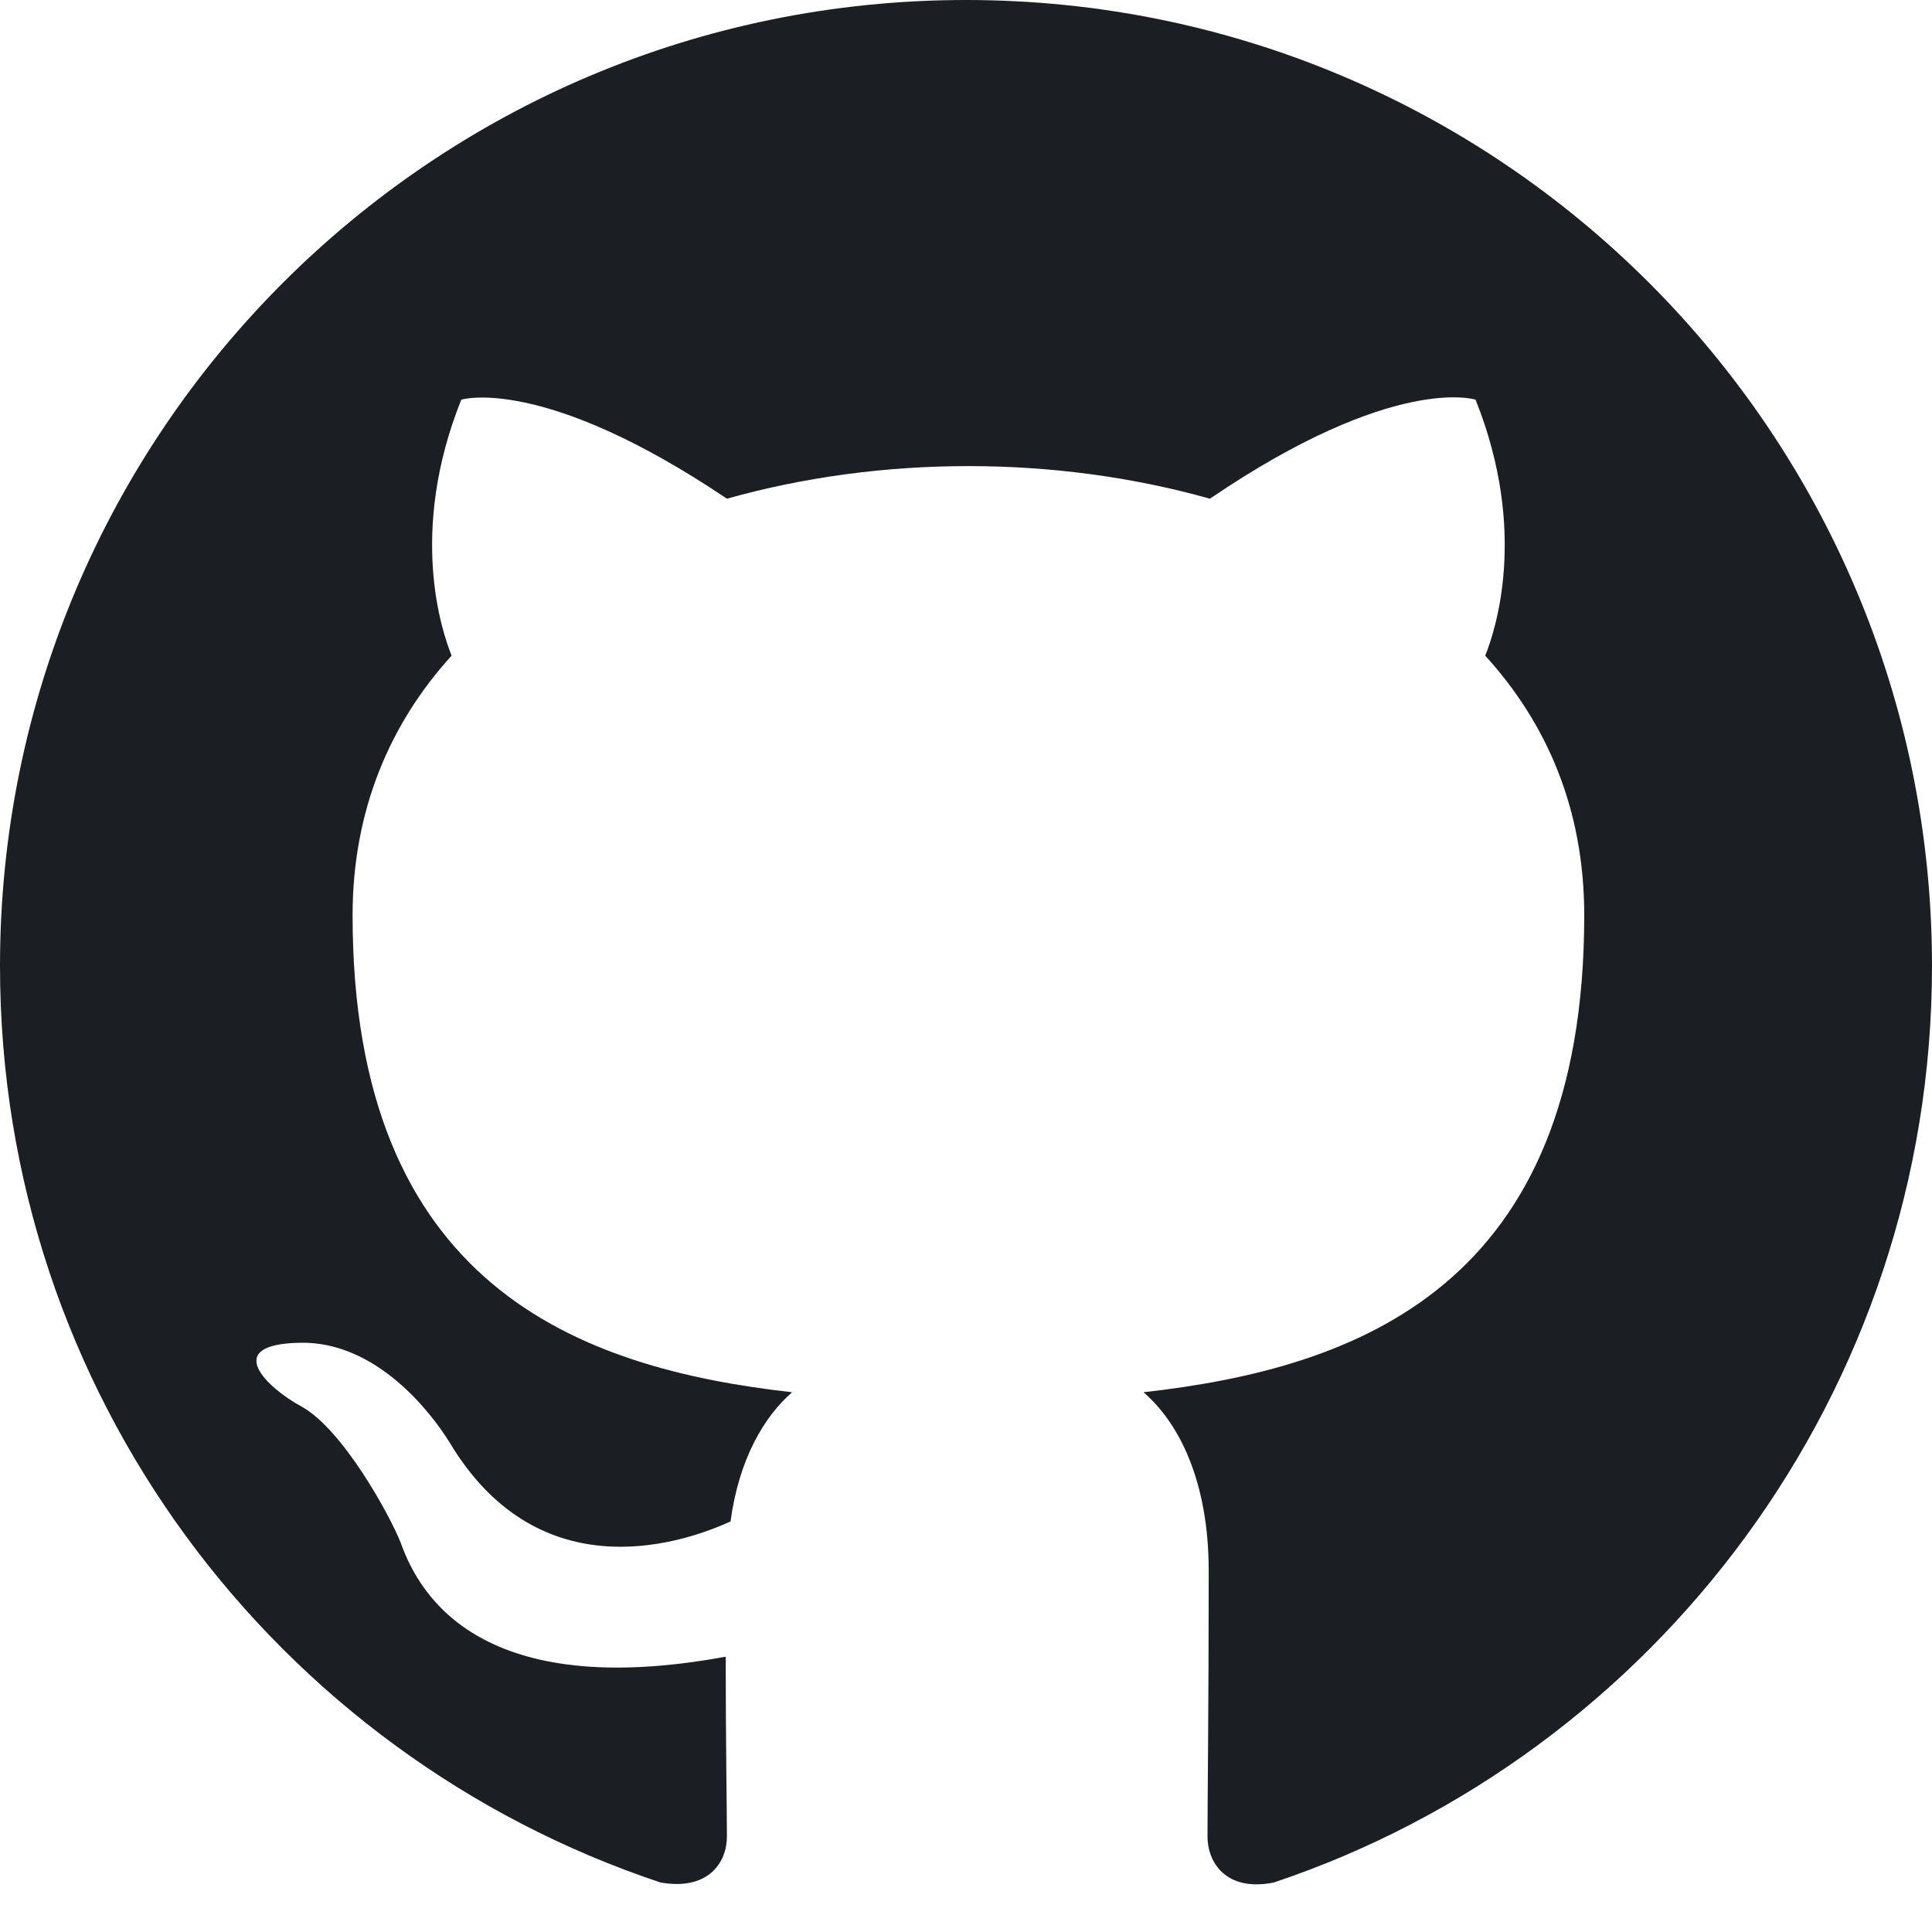
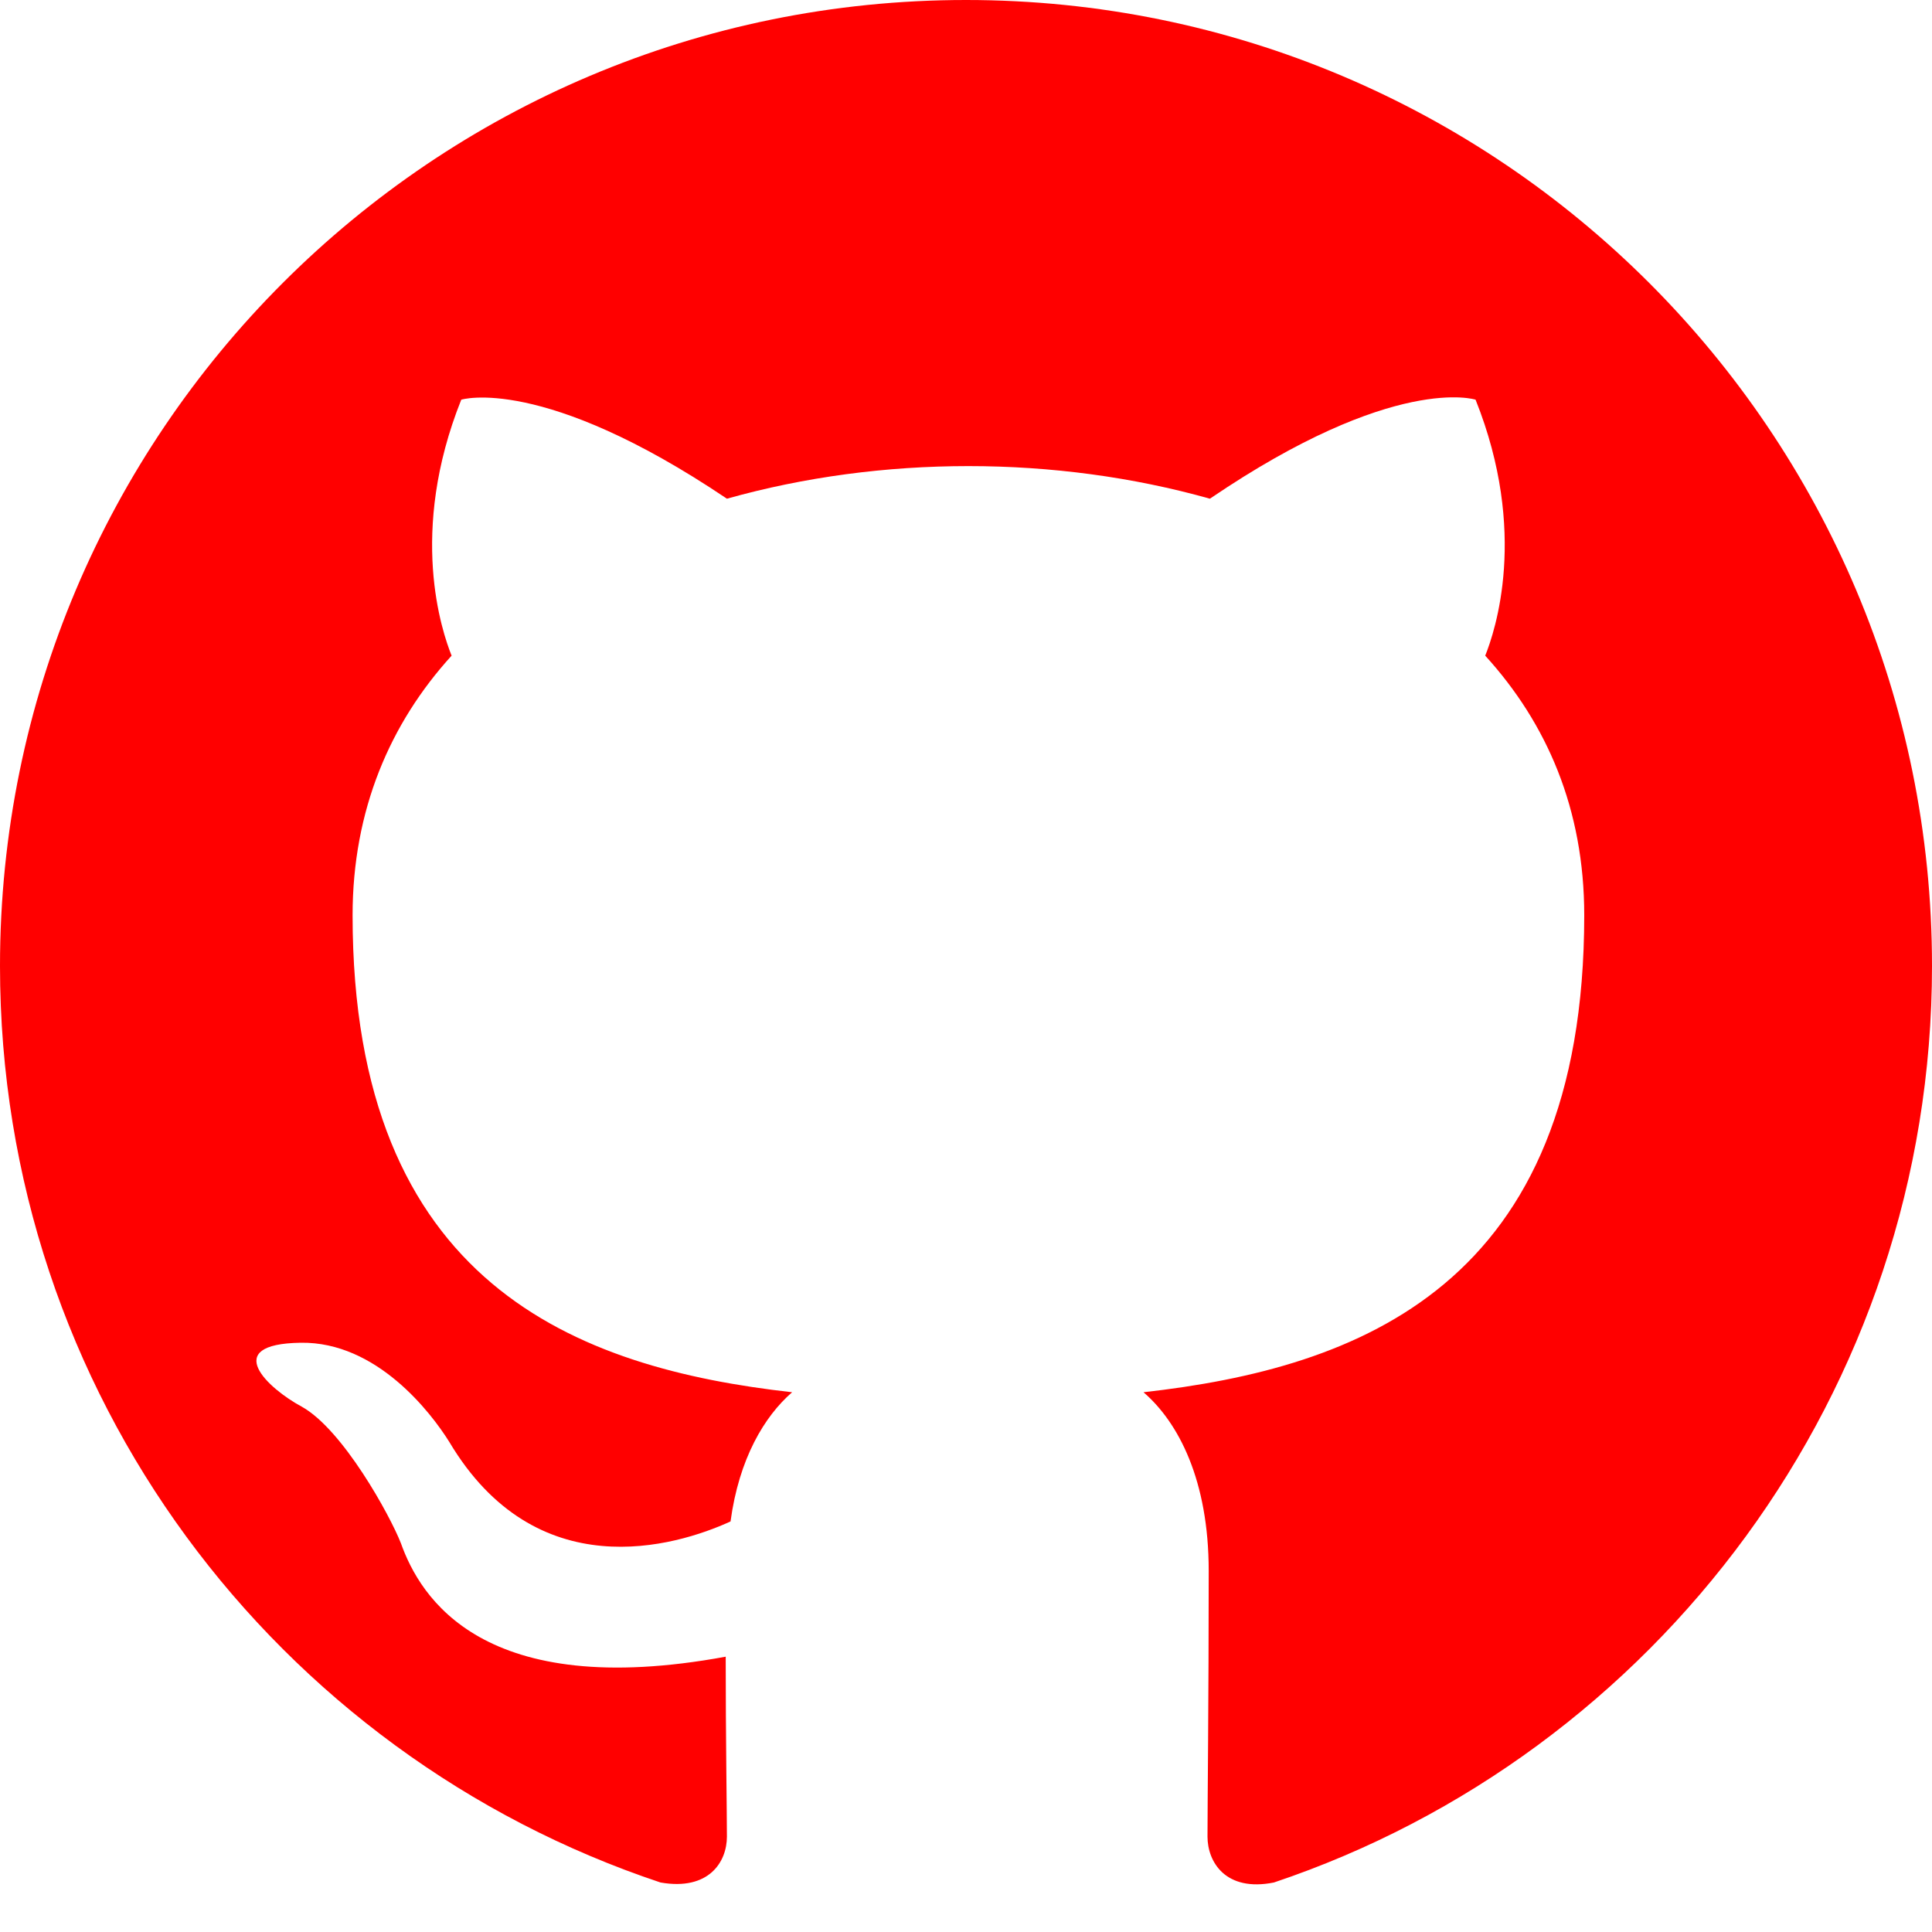
<svg xmlns="http://www.w3.org/2000/svg" width="1024" height="1024" viewBox="0 0 1024 1024" fill="none">
-   <path fill-rule="evenodd" clip-rule="evenodd" d="M8 0C3.58 0 0 3.58 0 8C0 11.54 2.29 14.53 5.47 15.59C5.87 15.66 6.02 15.42 6.02 15.21C6.02 15.02 6.01 14.39 6.01 13.72C4 14.09 3.48 13.23 3.32 12.78C3.23 12.55 2.84 11.84 2.5 11.65C2.22 11.5 1.82 11.13 2.49 11.12C3.12 11.11 3.57 11.7 3.72 11.94C4.44 13.15 5.59 12.81 6.05 12.6C6.12 12.08 6.33 11.73 6.56 11.53C4.78 11.33 2.92 10.64 2.92 7.58C2.92 6.71 3.23 5.99 3.74 5.43C3.66 5.23 3.38 4.41 3.82 3.31C3.82 3.31 4.49 3.1 6.02 4.13C6.66 3.95 7.34 3.86 8.02 3.86C8.7 3.86 9.38 3.95 10.02 4.13C11.55 3.09 12.22 3.31 12.22 3.31C12.66 4.41 12.38 5.23 12.3 5.43C12.81 5.99 13.12 6.7 13.12 7.58C13.12 10.65 11.25 11.33 9.47 11.53C9.76 11.78 10.01 12.26 10.01 13.01C10.01 14.08 10 14.94 10 15.21C10 15.42 10.15 15.67 10.55 15.59C13.71 14.53 16 11.53 16 8C16 3.58 12.42 0 8 0Z" transform="scale(64)" fill="#1B1F23" />
+   <path fill-rule="evenodd" clip-rule="evenodd" d="M8 0C3.58 0 0 3.58 0 8C0 11.54 2.29 14.53 5.47 15.59C5.87 15.66 6.02 15.42 6.02 15.21C6.02 15.02 6.01 14.39 6.01 13.72C4 14.09 3.48 13.23 3.32 12.78C3.23 12.55 2.84 11.84 2.5 11.65C2.22 11.5 1.82 11.13 2.49 11.12C3.12 11.11 3.57 11.7 3.72 11.94C4.44 13.15 5.59 12.81 6.05 12.6C6.12 12.08 6.33 11.73 6.56 11.53C4.78 11.33 2.92 10.64 2.92 7.58C2.92 6.71 3.23 5.99 3.74 5.43C3.66 5.23 3.38 4.41 3.82 3.31C3.82 3.31 4.49 3.1 6.02 4.13C6.66 3.95 7.34 3.86 8.02 3.86C8.7 3.86 9.38 3.95 10.02 4.13C11.55 3.09 12.22 3.31 12.22 3.31C12.66 4.41 12.38 5.23 12.3 5.43C12.81 5.99 13.12 6.7 13.12 7.58C13.12 10.65 11.25 11.33 9.47 11.53C9.76 11.78 10.01 12.26 10.01 13.01C10.01 14.08 10 14.94 10 15.21C10 15.42 10.15 15.67 10.55 15.59C13.71 14.53 16 11.53 16 8C16 3.58 12.42 0 8 0Z" transform="scale(64)" fill="#f00" />
</svg>
